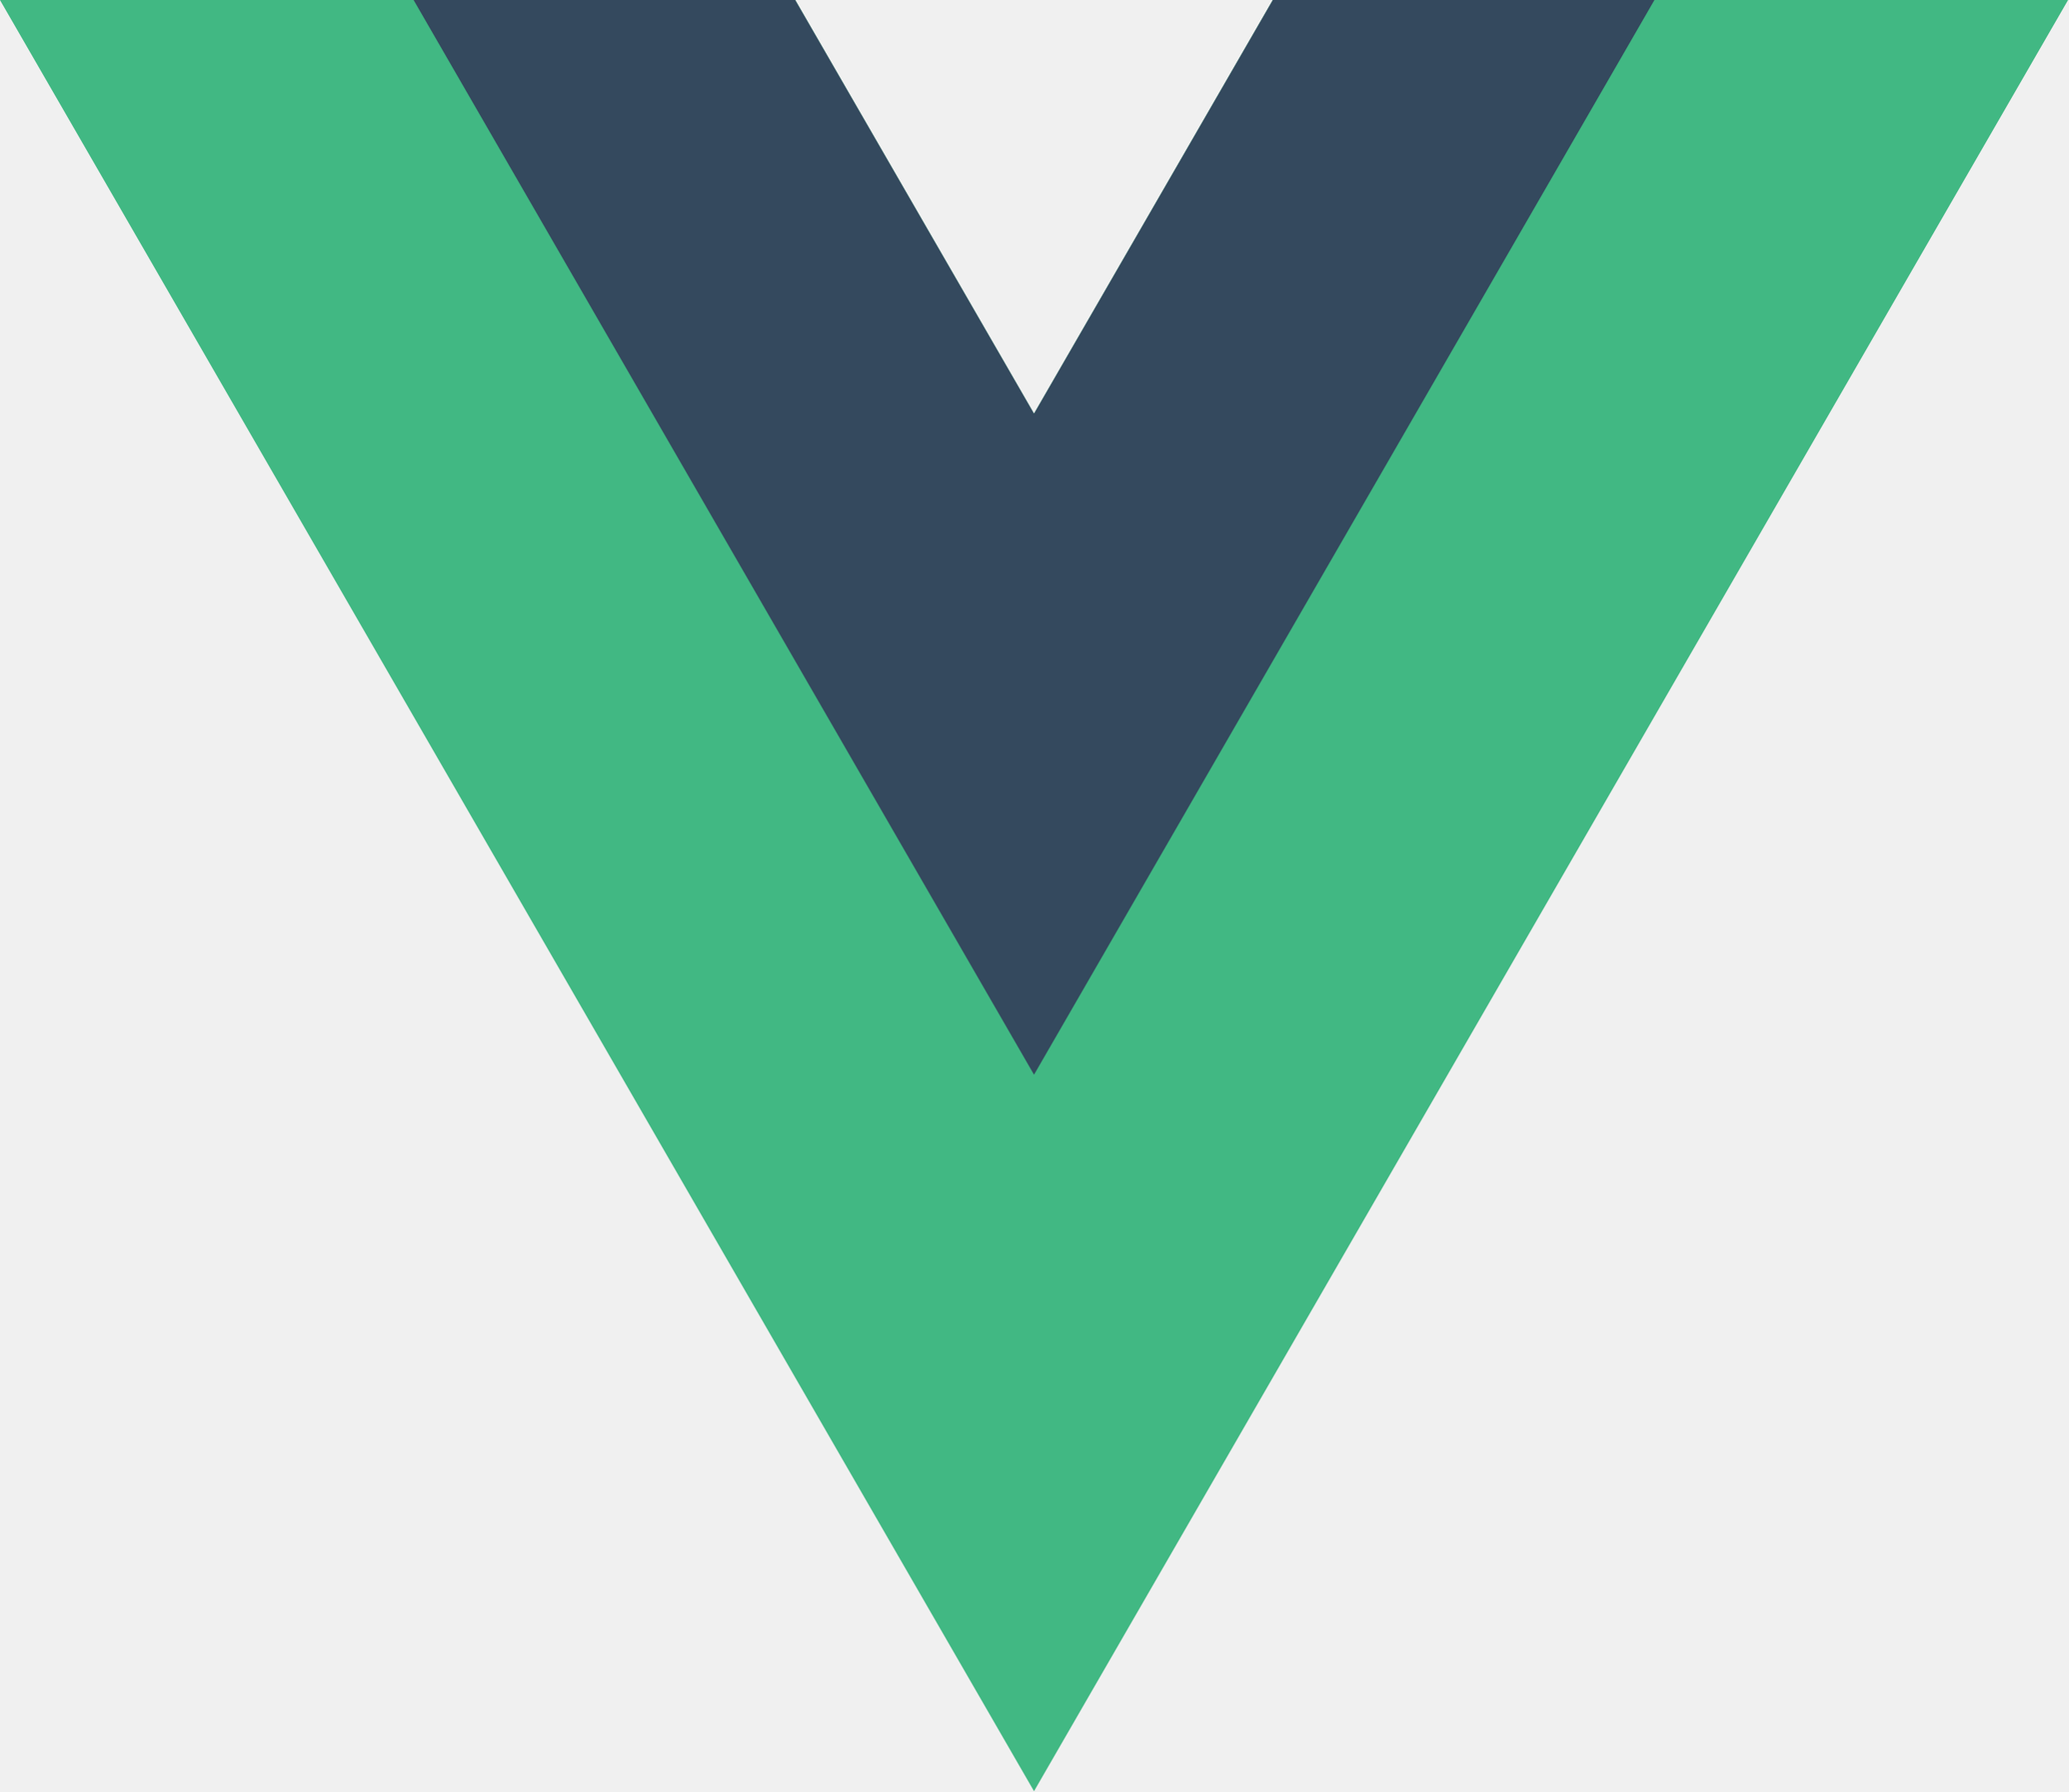
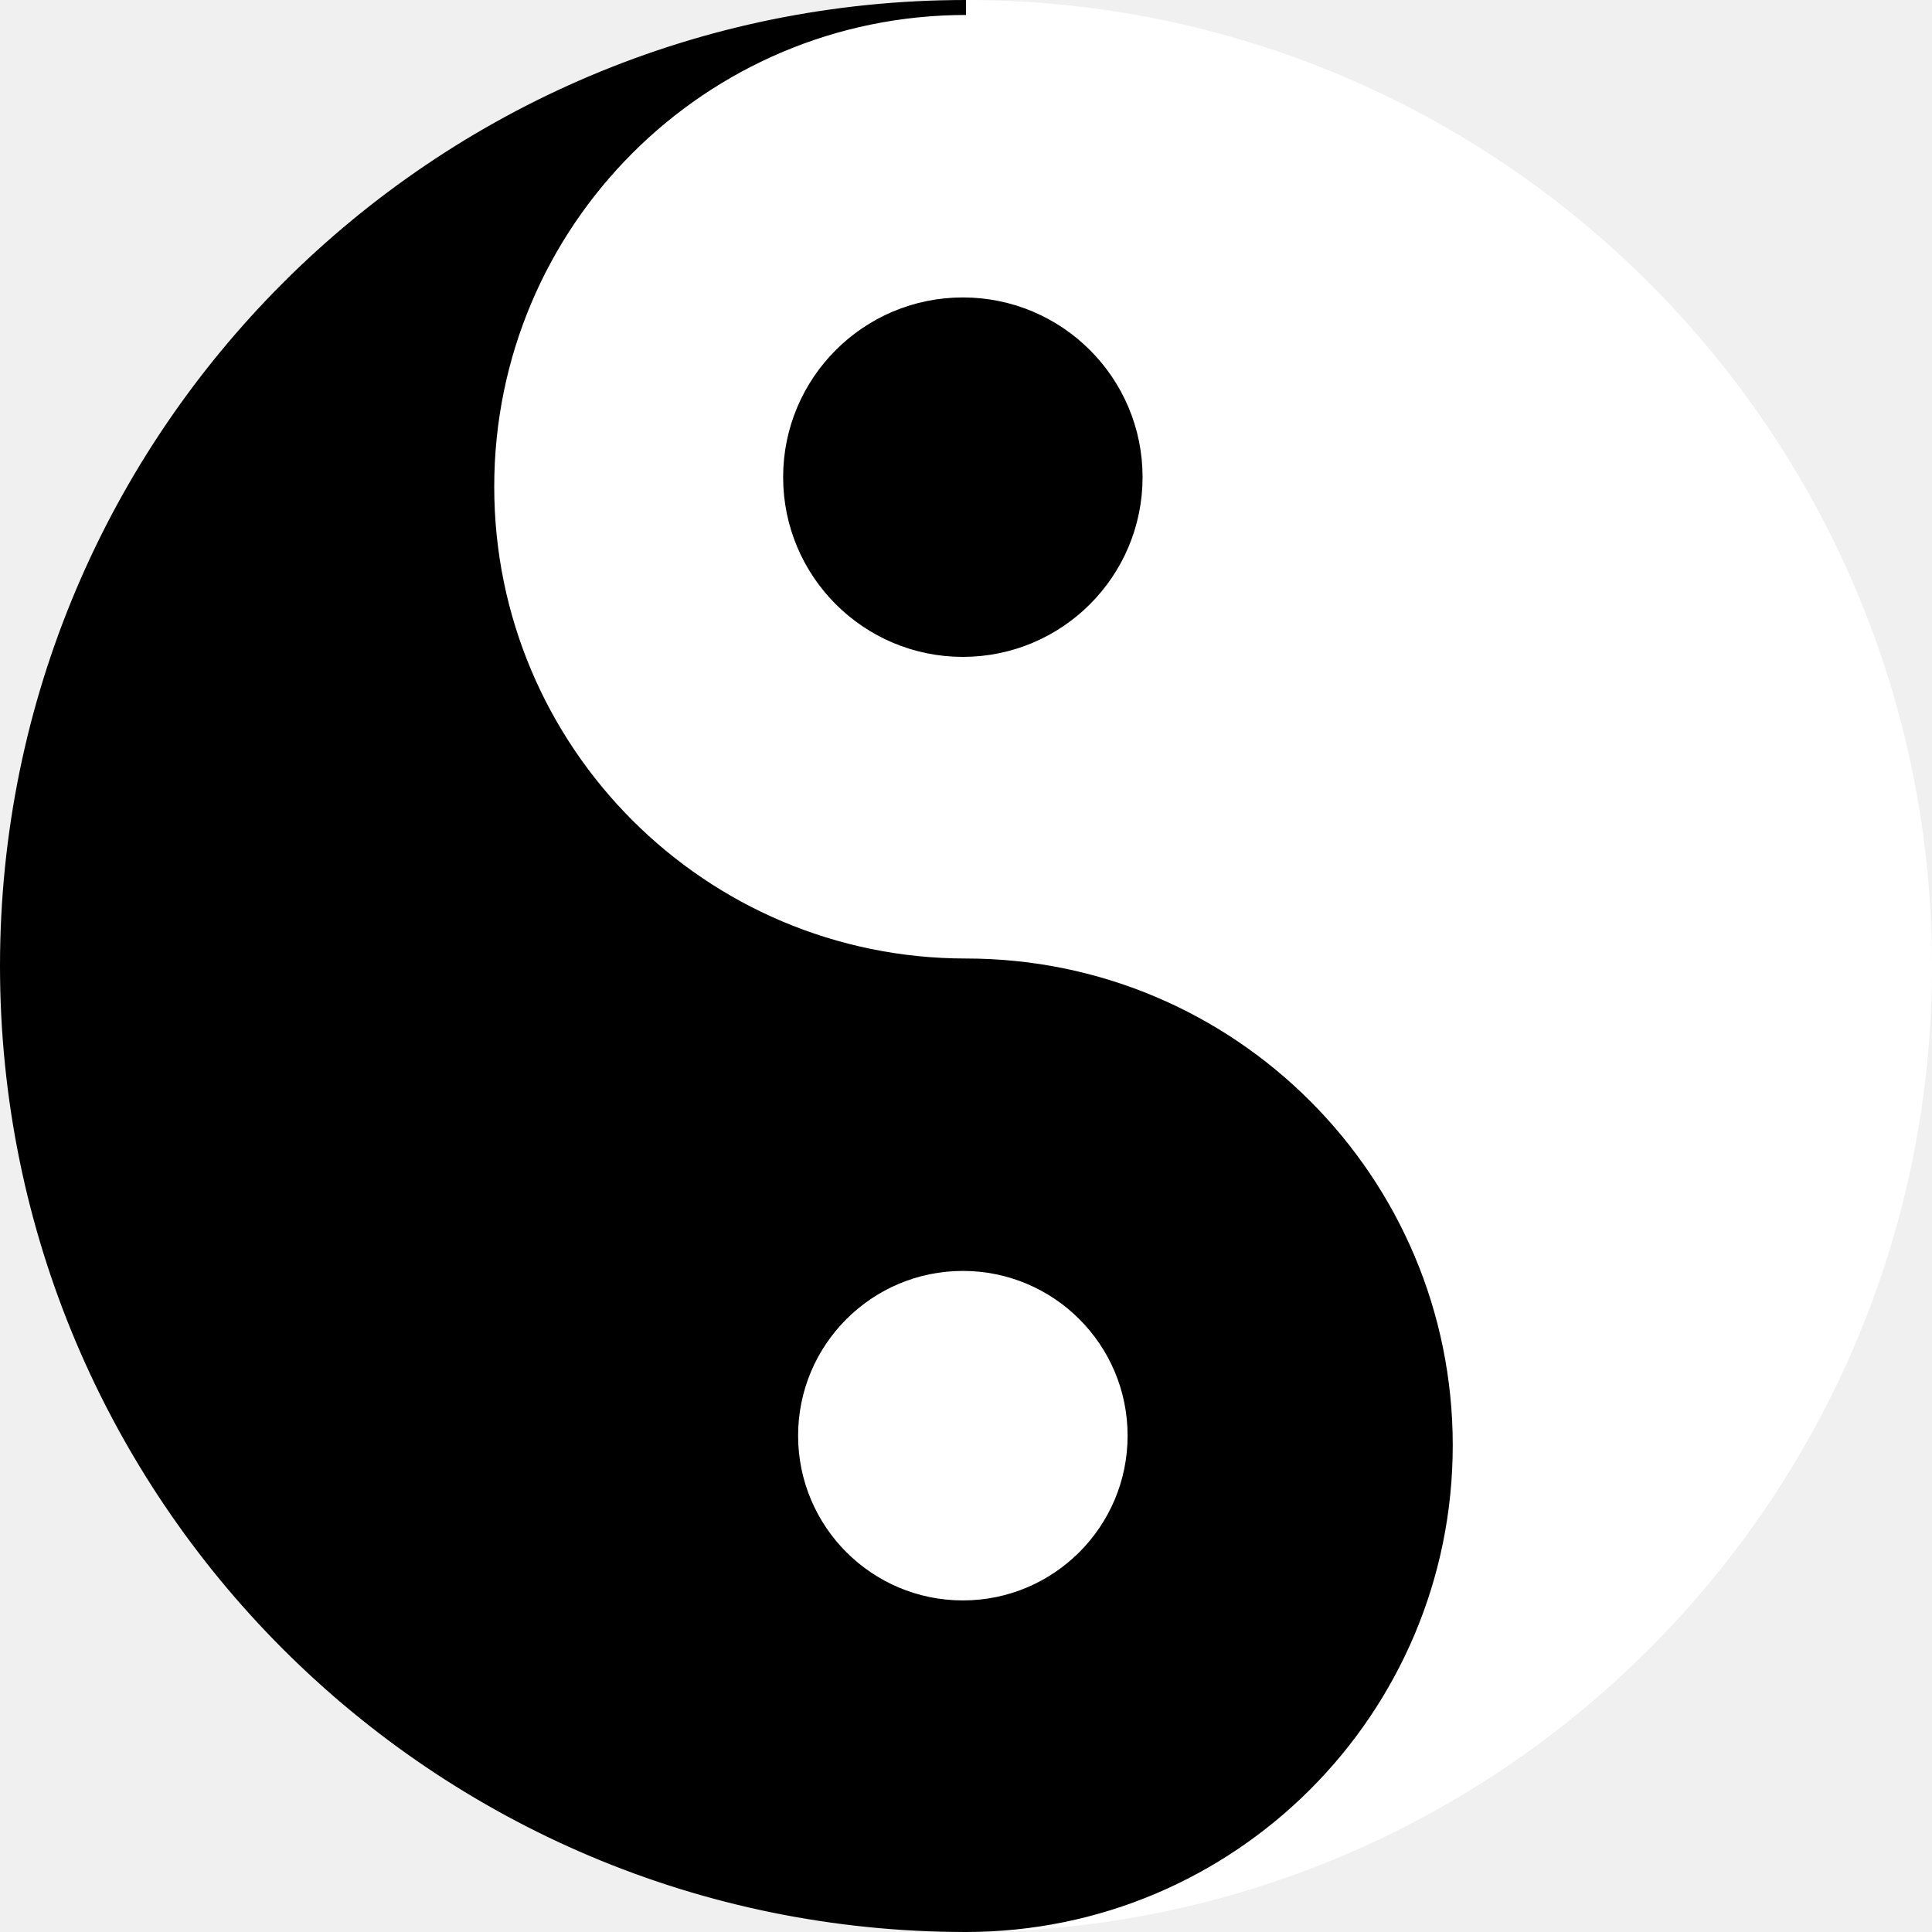
- <svg xmlns="http://www.w3.org/2000/svg" viewBox="0 0 261.76 226.69">
-   <path d="M161.096.001l-30.225 52.351L100.647.001H-.005l130.877 226.688L261.749.001z" fill="#41b883" />
-   <path d="M161.096.001l-30.225 52.351L100.647.001H52.346l78.526 136.01L209.398.001z" fill="#34495e" />
+ <svg xmlns="http://www.w3.org/2000/svg" id="yinyang" viewBox="0 0 129 129">
+   <defs>
+     <style>.cls-1,.cls-3{fill:#fff;}.cls-1{stroke:#fff;}.cls-1,.cls-2,.cls-3{stroke-miterlimit:10;}.cls-2,.cls-3{stroke:#000;}</style>
+   </defs>
+   <path id="right-circle" class="cls-1" d="M302,240a32,32,0,0,1,0-64,64,64,0,0,1,0,128,32,32,0,0,0,0-64Z" transform="translate(-237.5 -175.5)" />
+   <circle id="right-dot" class="cls-2" cx="64.29" cy="31.86" r="11.5" />
+   <path id="left-circle" class="cls-2" d="M302,176a64,64,0,0,0,0,128,32,32,0,0,0,0-64,32,32,0,0,1,0-64Z" transform="translate(-237.5 -175.5)" />
+   <circle id="left-dot" class="cls-3" cx="64.29" cy="95.86" r="11.5" />
</svg>
